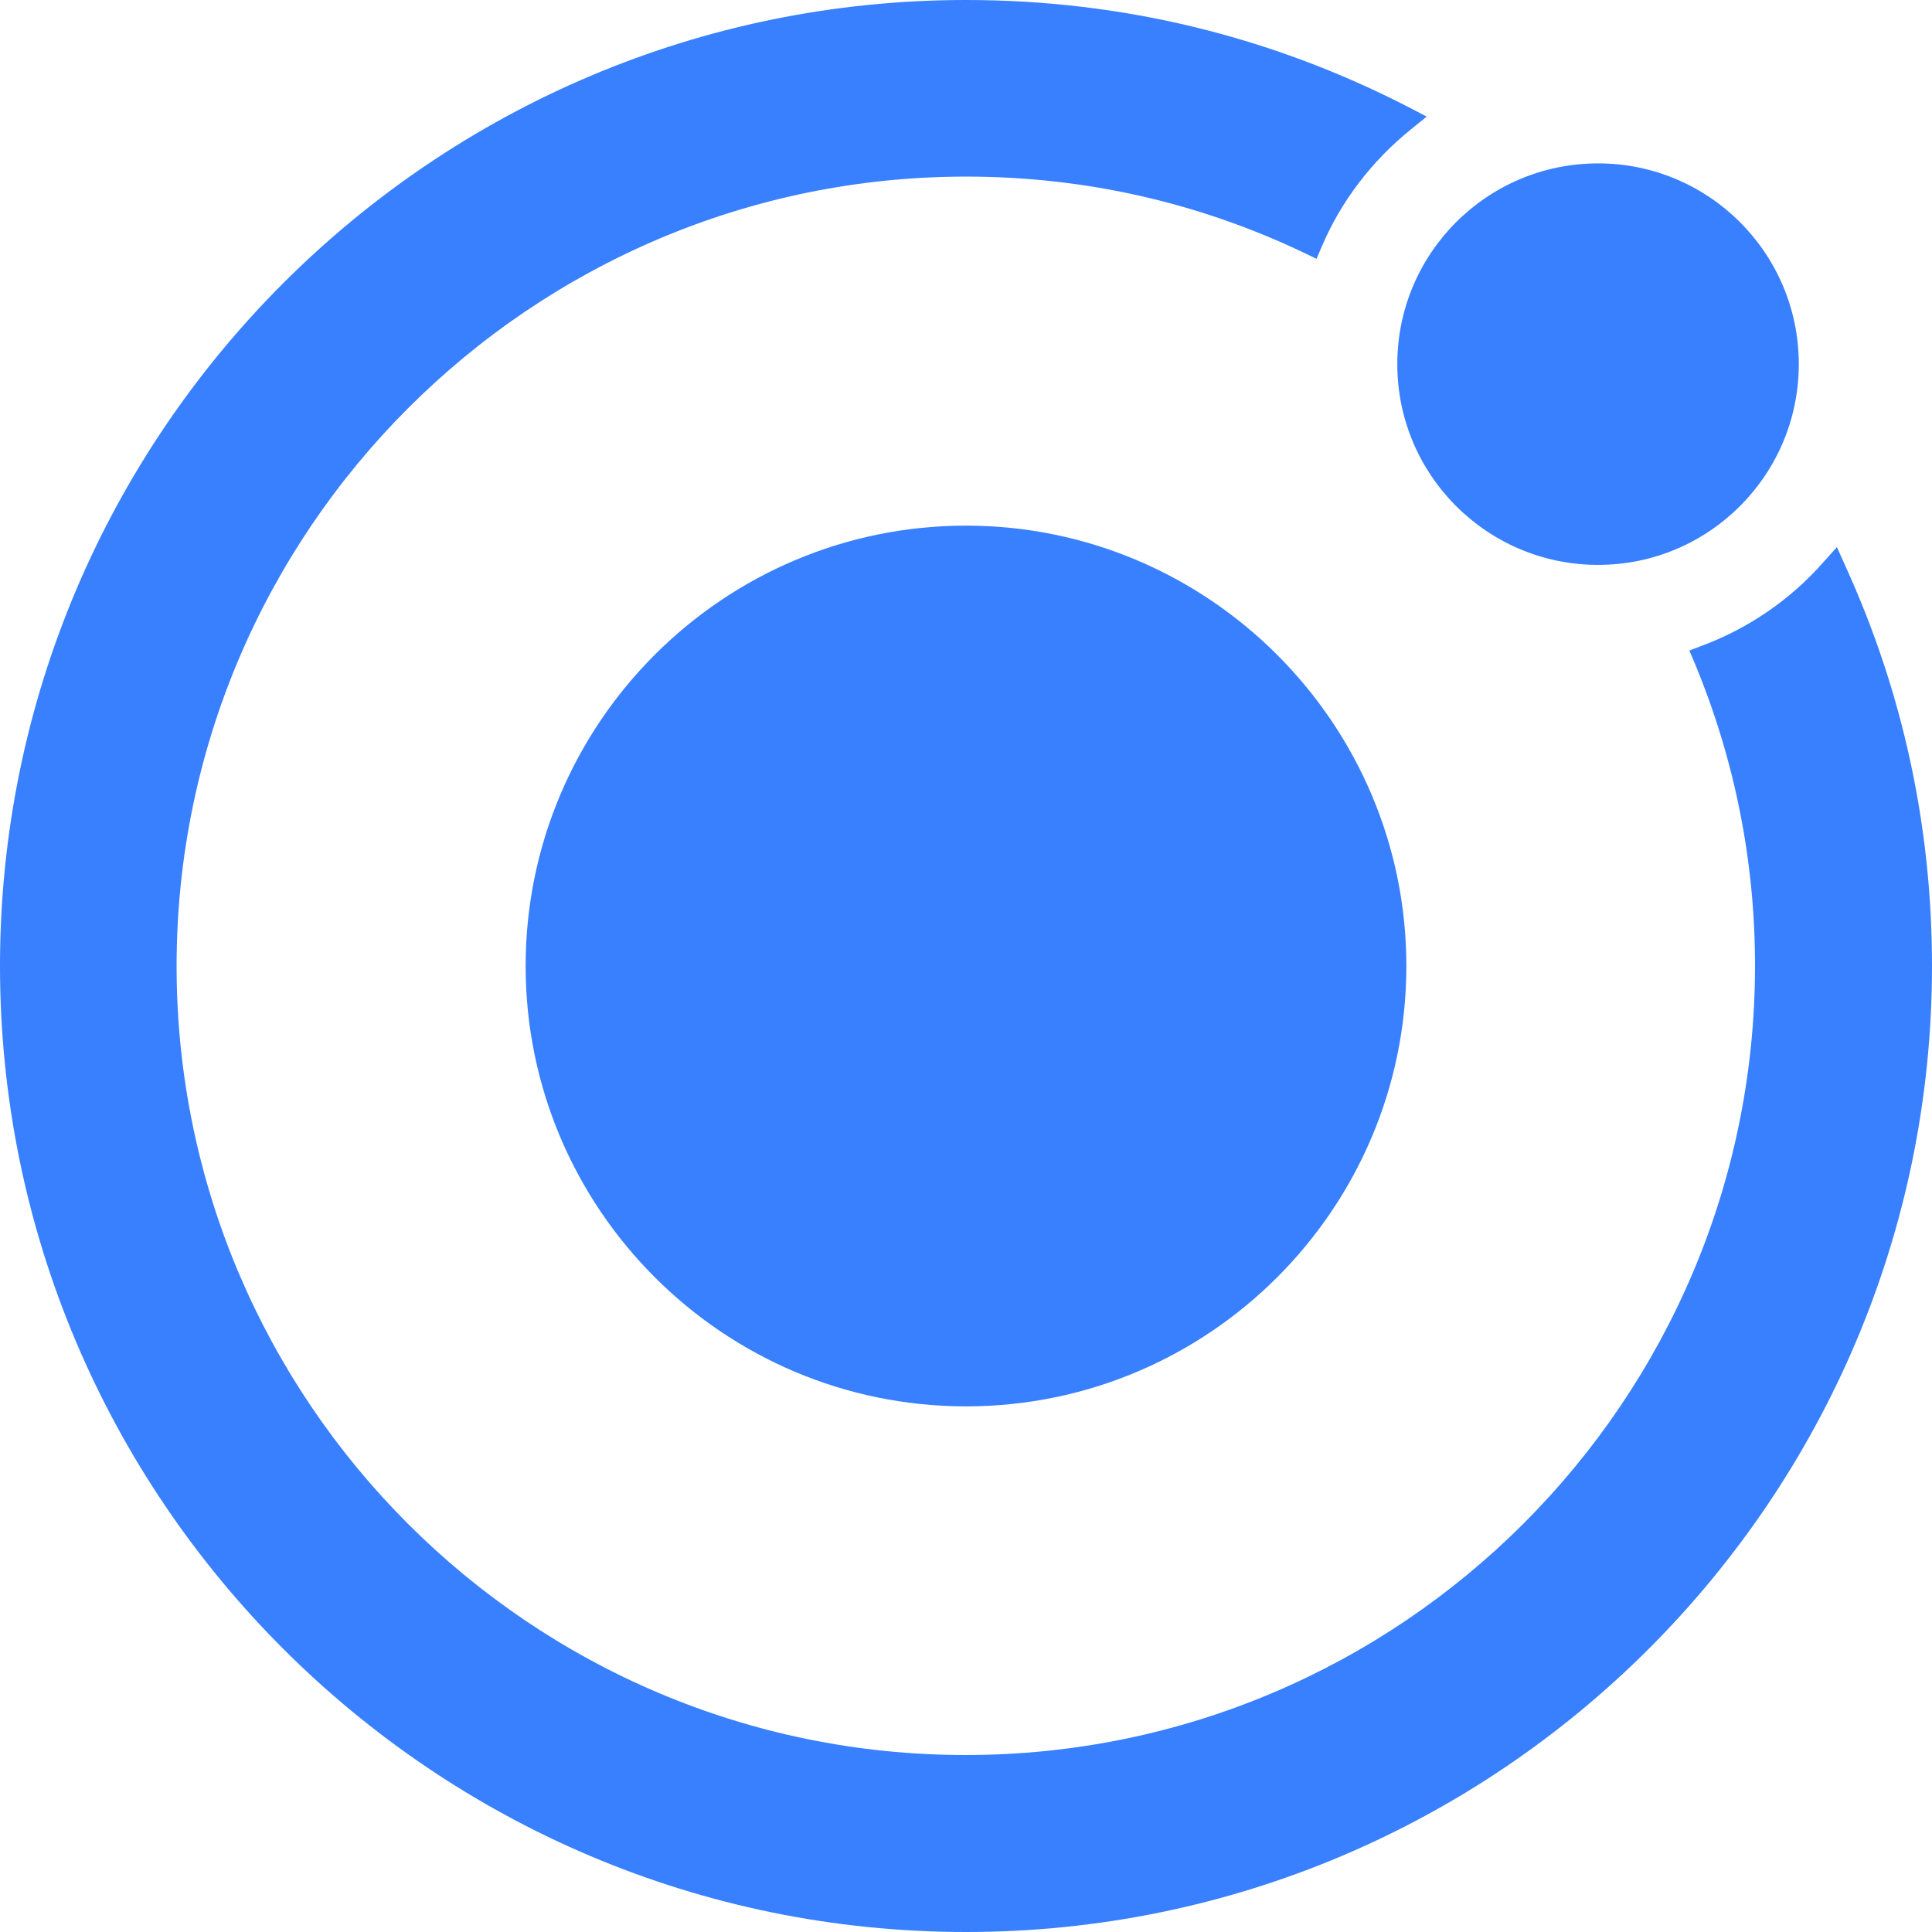
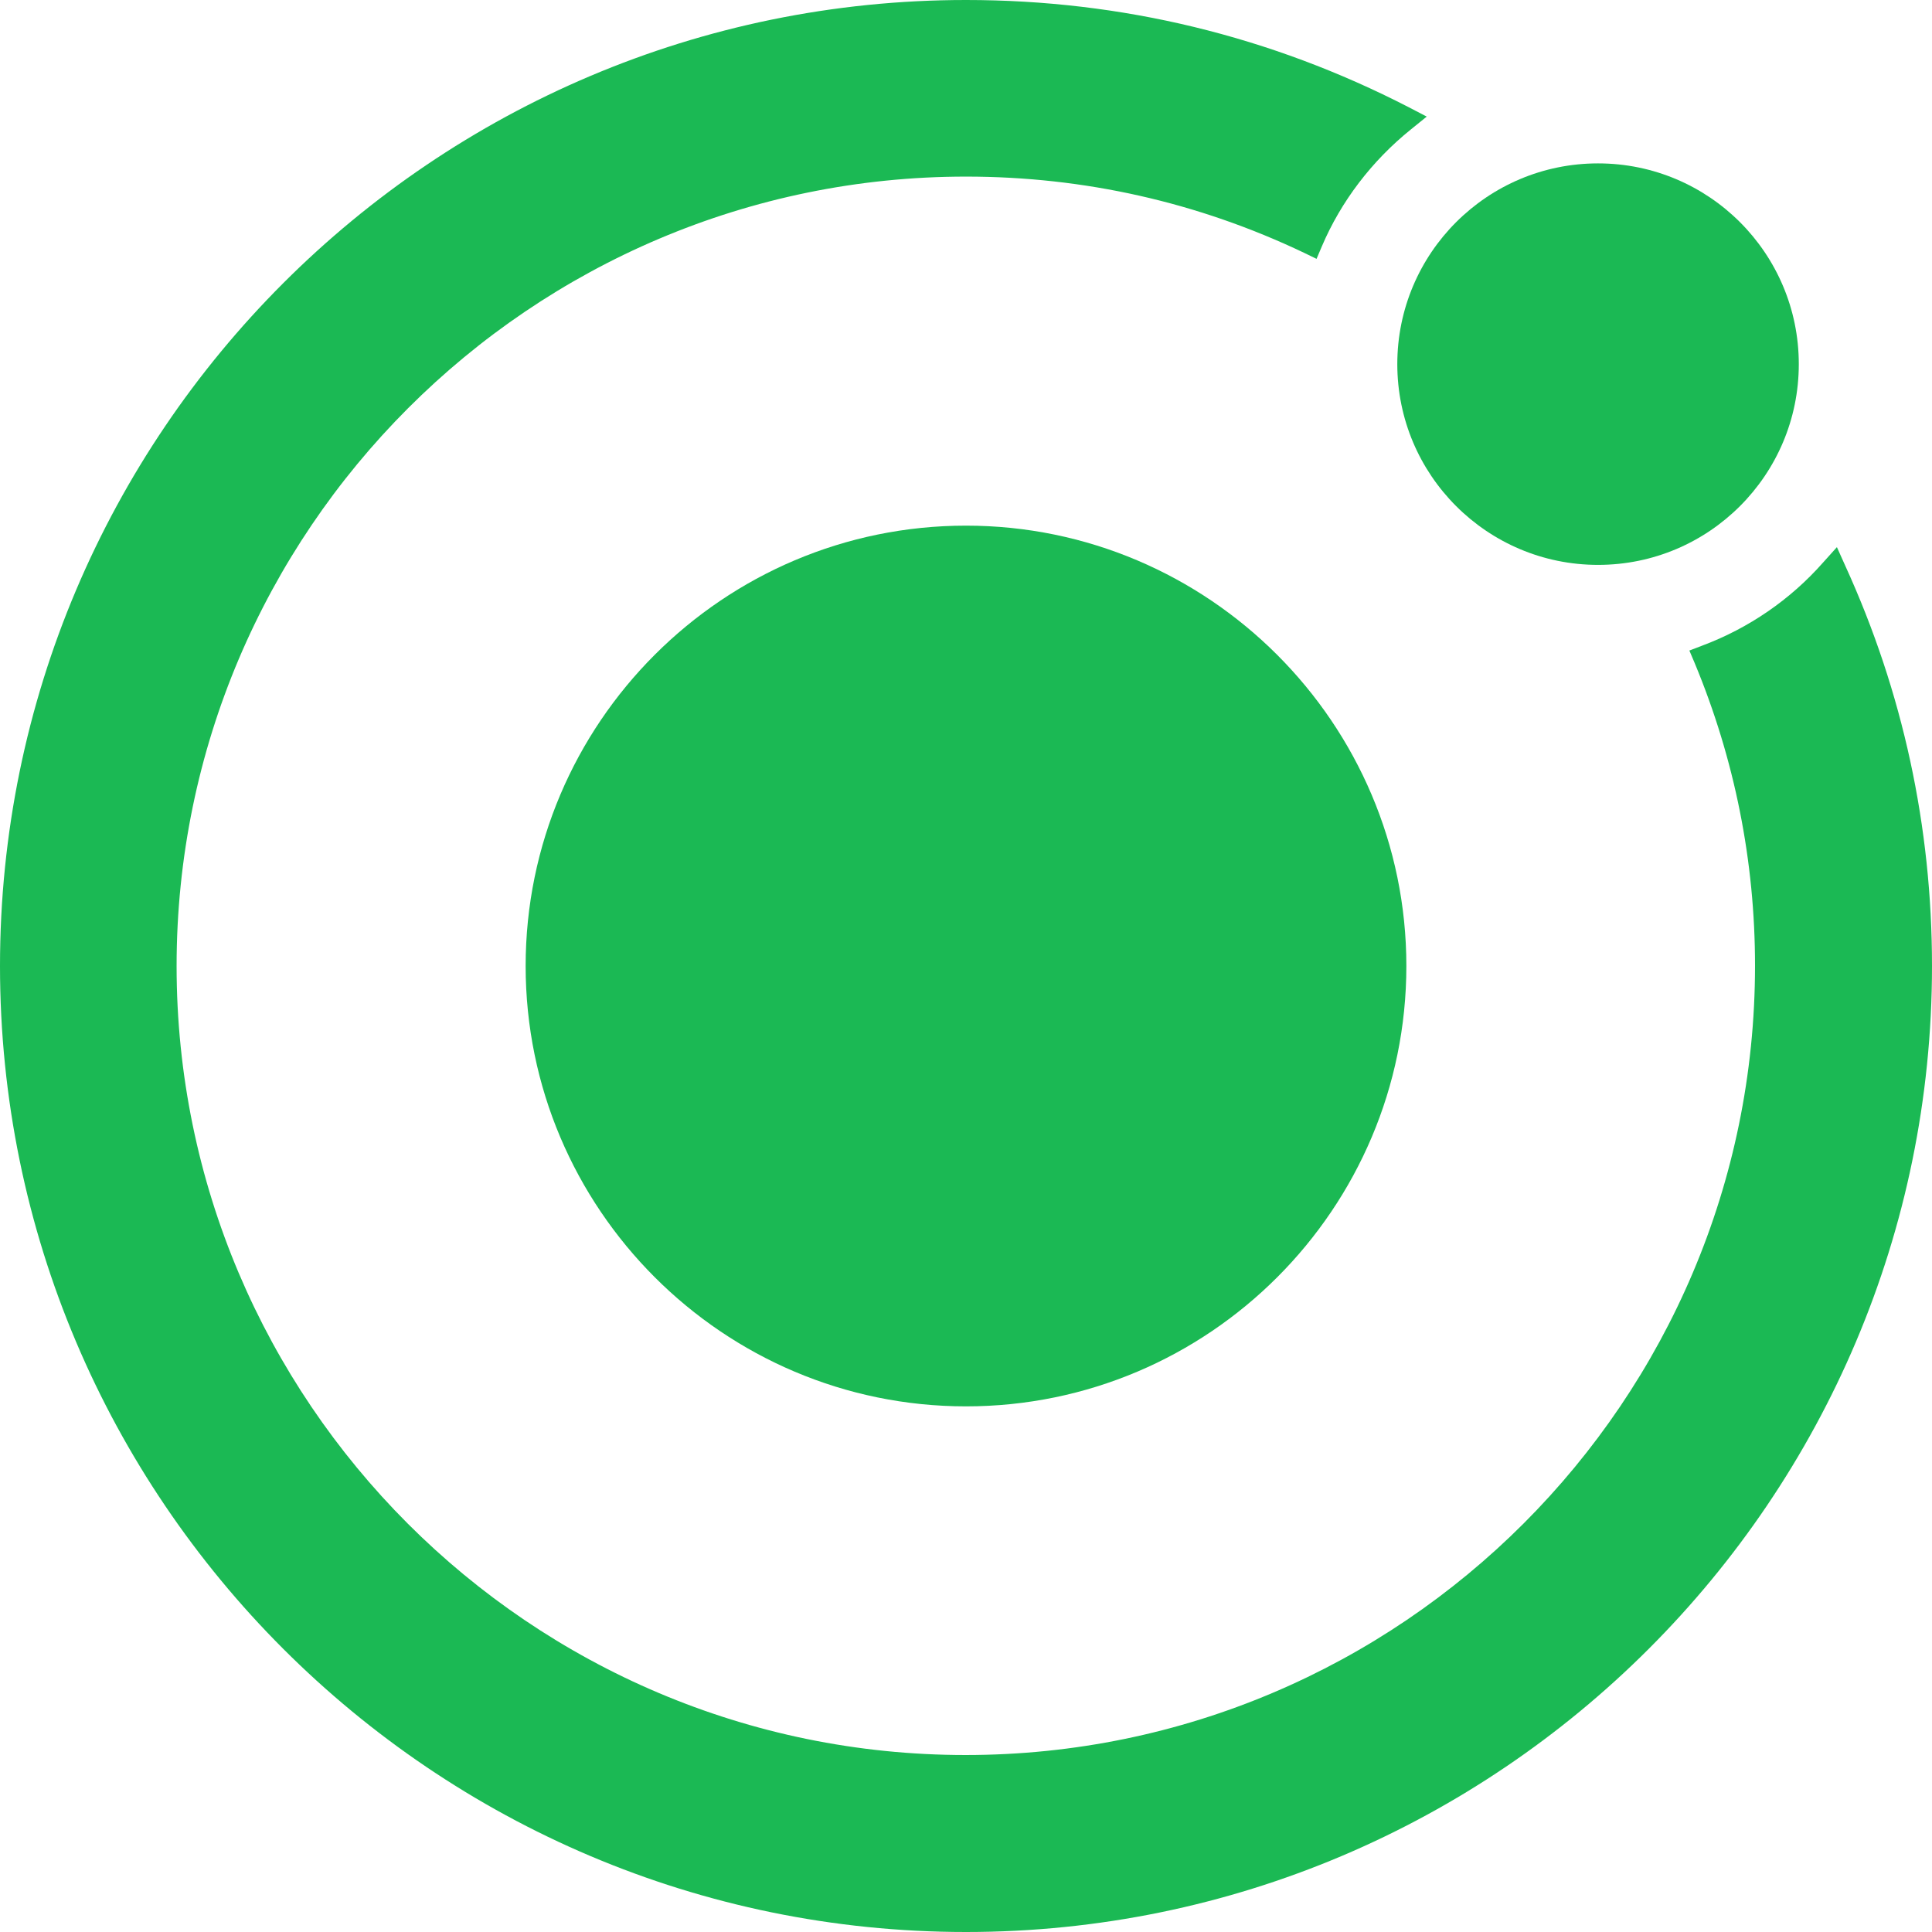
<svg xmlns="http://www.w3.org/2000/svg" viewBox="0 0 512 512">
-   <path fill="#3880FF" d="M256 139.3c-64.3 0-116.7 52.3-116.7 116.7 0 64.3 52.3 116.7 116.7 116.7S372.7 320.3 372.7 256 320.3 139.3 256 139.3z" />
-   <circle fill="#3880FF" cx="423.5" cy="96.5" r="53.2" />
-   <path fill="#3880FF" d="M489 149.9l-2.2-4.9-3.6 4c-8.7 9.9-19.8 17.5-32.1 22.1l-3.4 1.3 1.4 3.3c10.6 25.5 16 52.5 16 80.2 0 115.3-93.8 209.2-209.2 209.2S46.8 371.3 46.8 256 140.7 46.8 256 46.8c31.3 0 61.5 6.8 89.6 20.2l3.3 1.6 1.4-3.3c5.1-12 13.3-22.7 23.6-31l4.2-3.4-4.8-2.5C336.8 9.6 297.3 0 256 0 114.8 0 0 114.8 0 256s114.8 256 256 256 256-114.8 256-256c0-36.9-7.7-72.6-23-106.1z" />
+   <path fill="#1BB954" d="M256 139.3c-64.3 0-116.7 52.3-116.7 116.7 0 64.3 52.3 116.7 116.7 116.7S372.7 320.3 372.7 256 320.3 139.3 256 139.3z" />
+   <circle fill="#1BB954" cx="423.5" cy="96.5" r="53.2" />
+   <path fill="#1BB954" d="M489 149.9l-2.2-4.9-3.6 4c-8.7 9.9-19.8 17.5-32.1 22.1l-3.4 1.3 1.4 3.3c10.6 25.5 16 52.5 16 80.2 0 115.3-93.8 209.2-209.2 209.2S46.8 371.3 46.8 256 140.7 46.8 256 46.8c31.3 0 61.5 6.8 89.6 20.2l3.3 1.6 1.4-3.3c5.1-12 13.3-22.7 23.6-31l4.2-3.4-4.8-2.5C336.8 9.6 297.3 0 256 0 114.8 0 0 114.8 0 256s114.8 256 256 256 256-114.8 256-256c0-36.9-7.7-72.6-23-106.1z" />
</svg>
